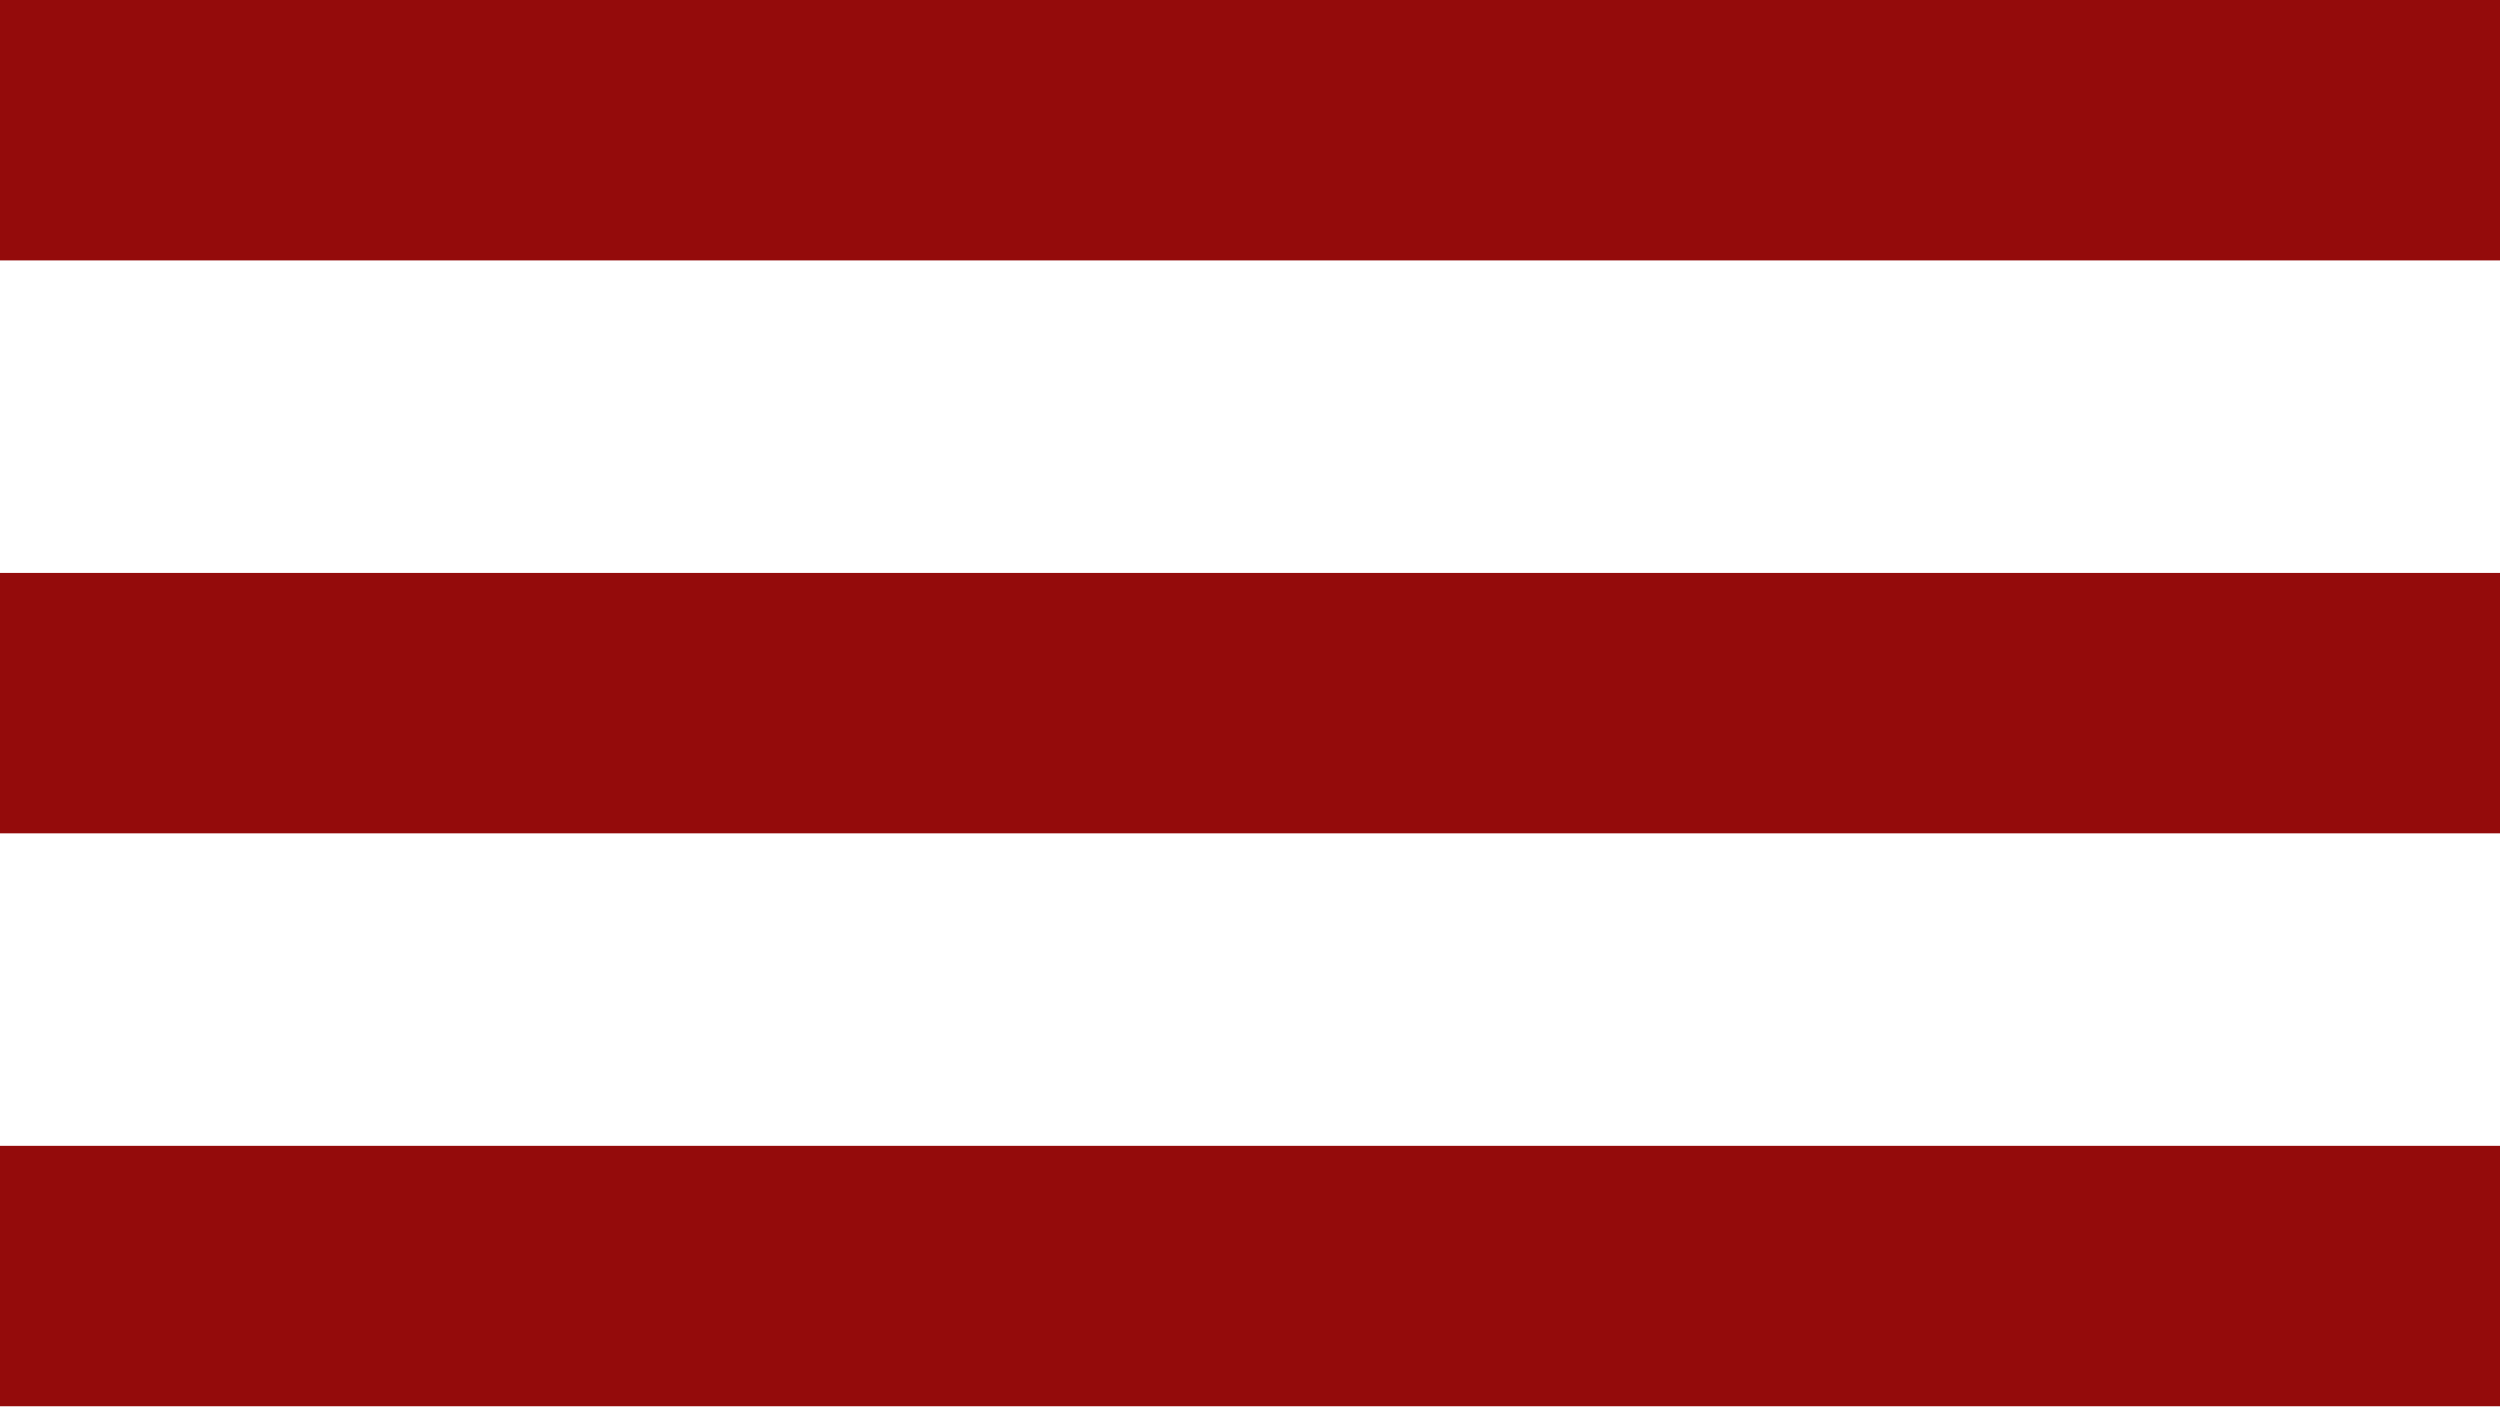
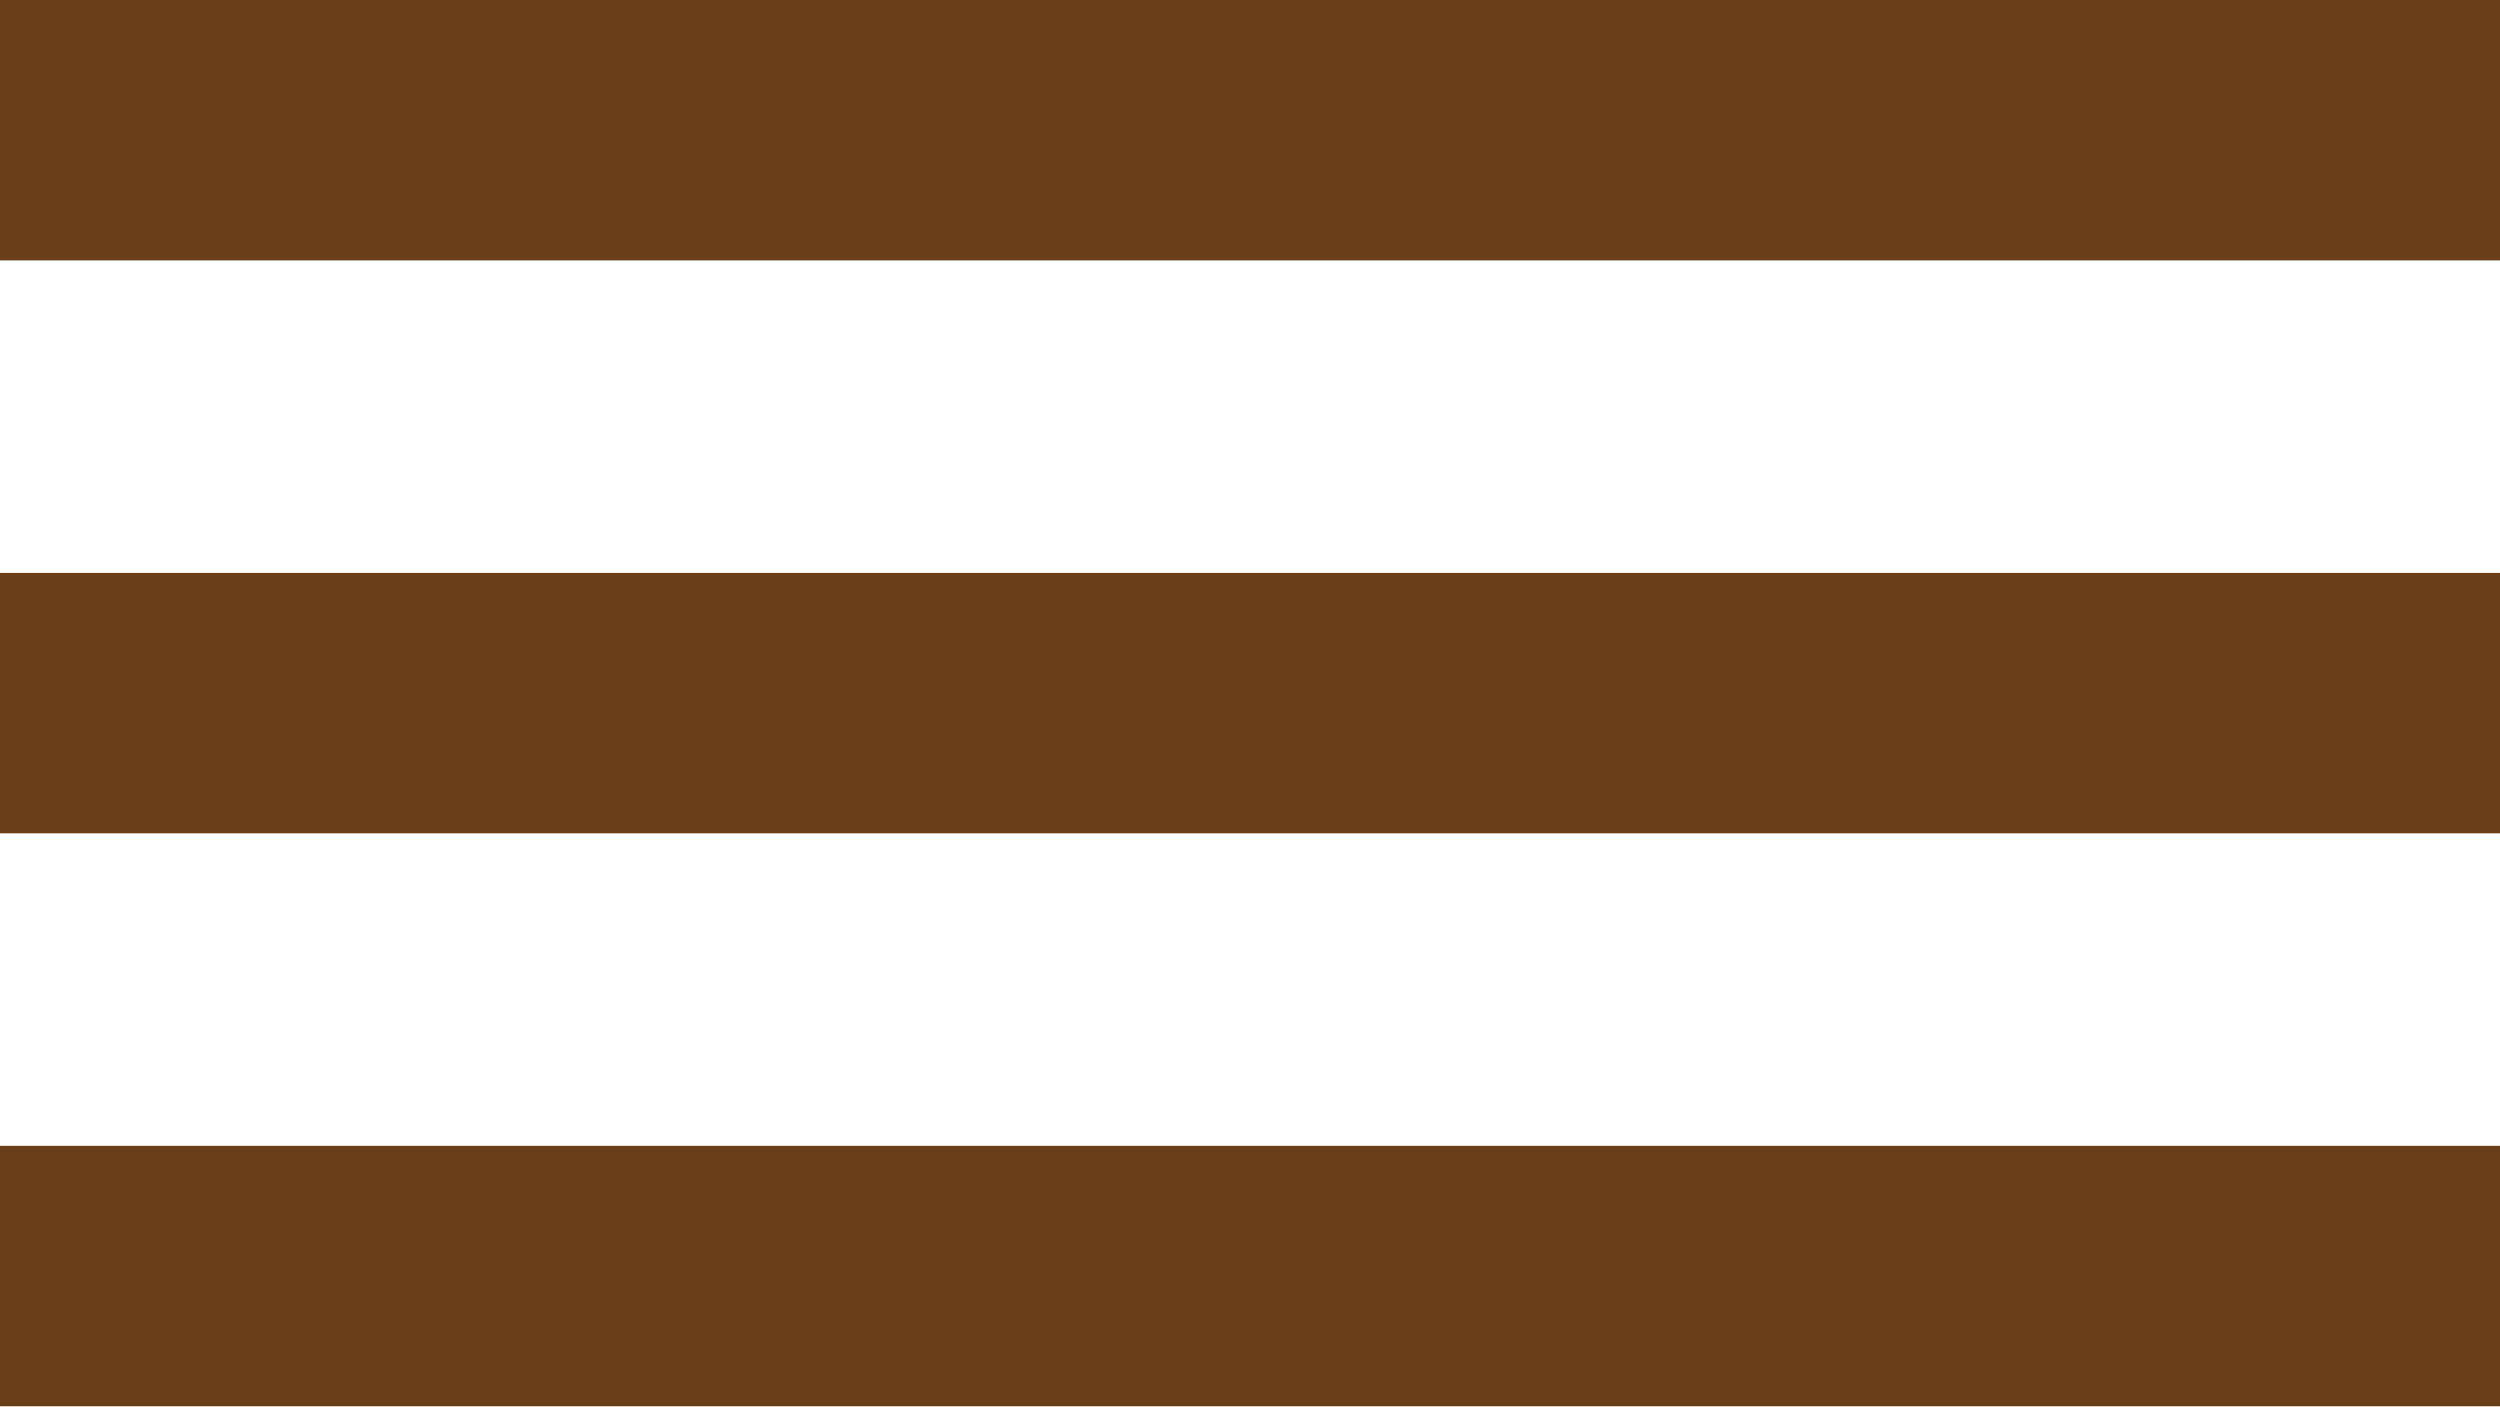
<svg xmlns="http://www.w3.org/2000/svg" id="Layer_2" data-name="Layer 2" viewBox="0 0 96 54">
  <defs>
    <style>
      .cls-1 {
-         fill: #940B0B;
+         fill: #693E19;
        stroke-width: 0px;
      }
    </style>
  </defs>
  <g id="Layer_2-2" data-name="Layer 2">
    <rect class="cls-1" width="96" height="10" />
    <rect class="cls-1" y="22" width="96" height="10" />
    <rect class="cls-1" y="44" width="96" height="10" />
  </g>
</svg>
